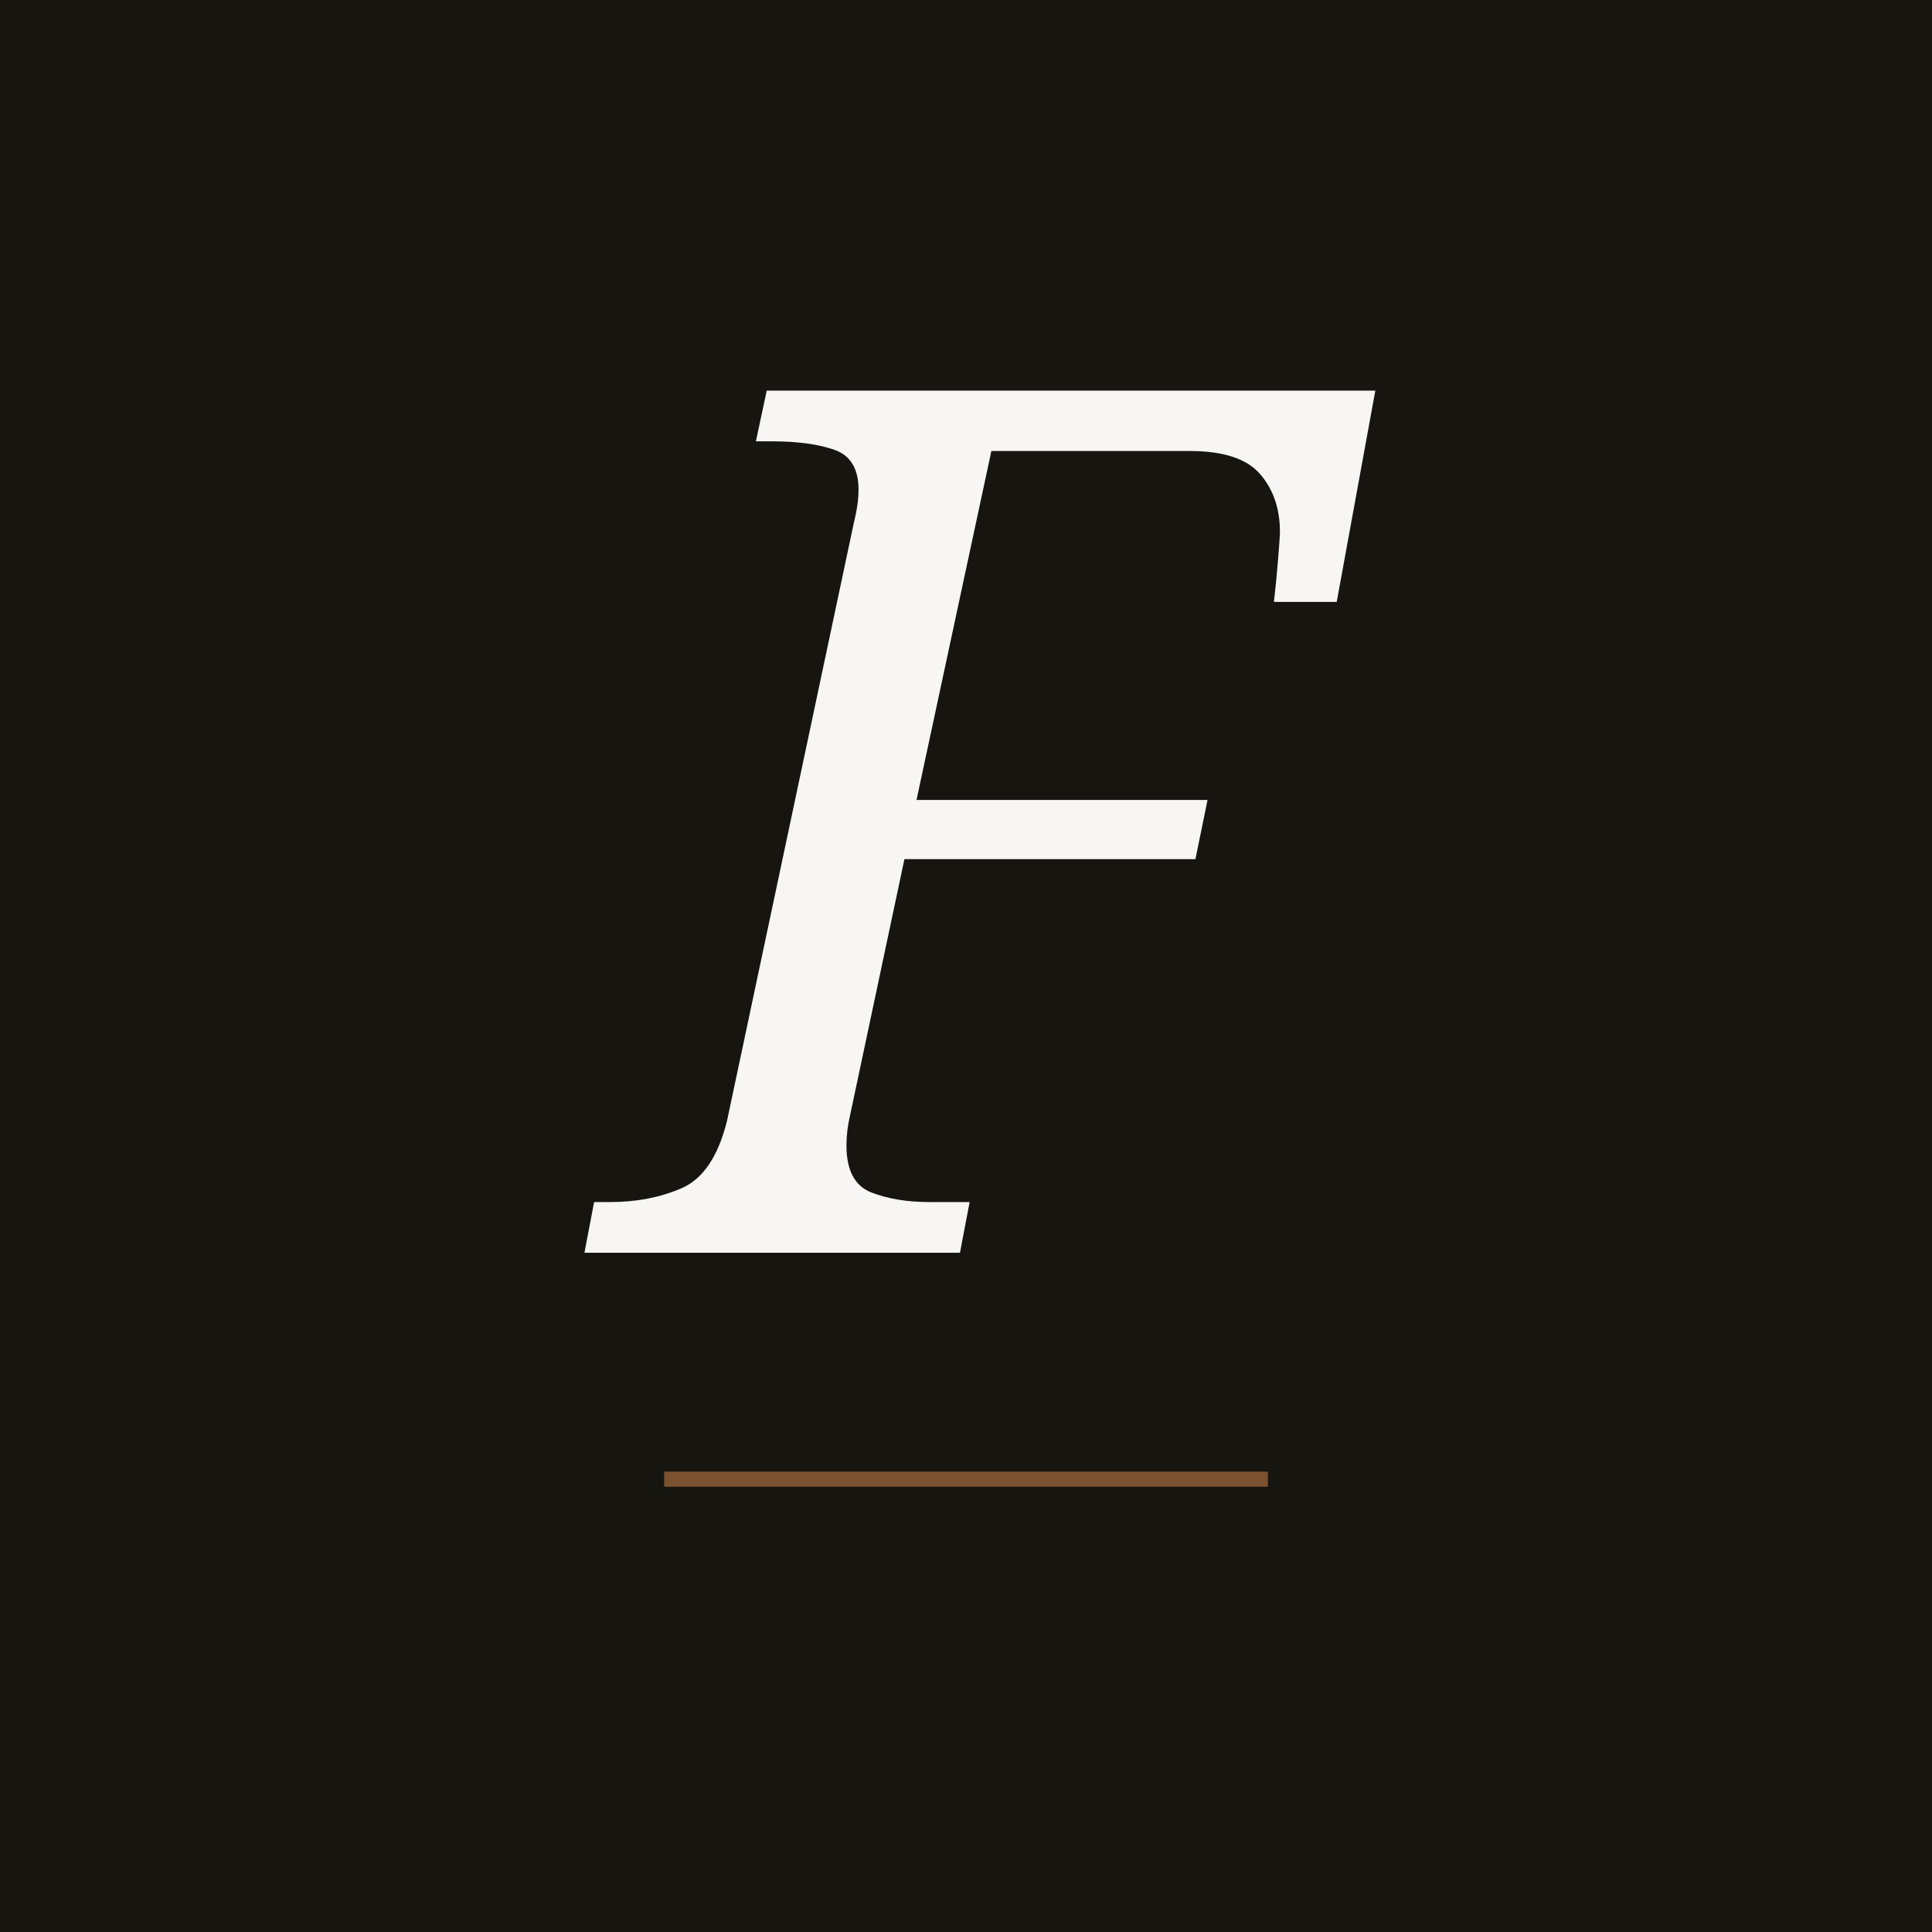
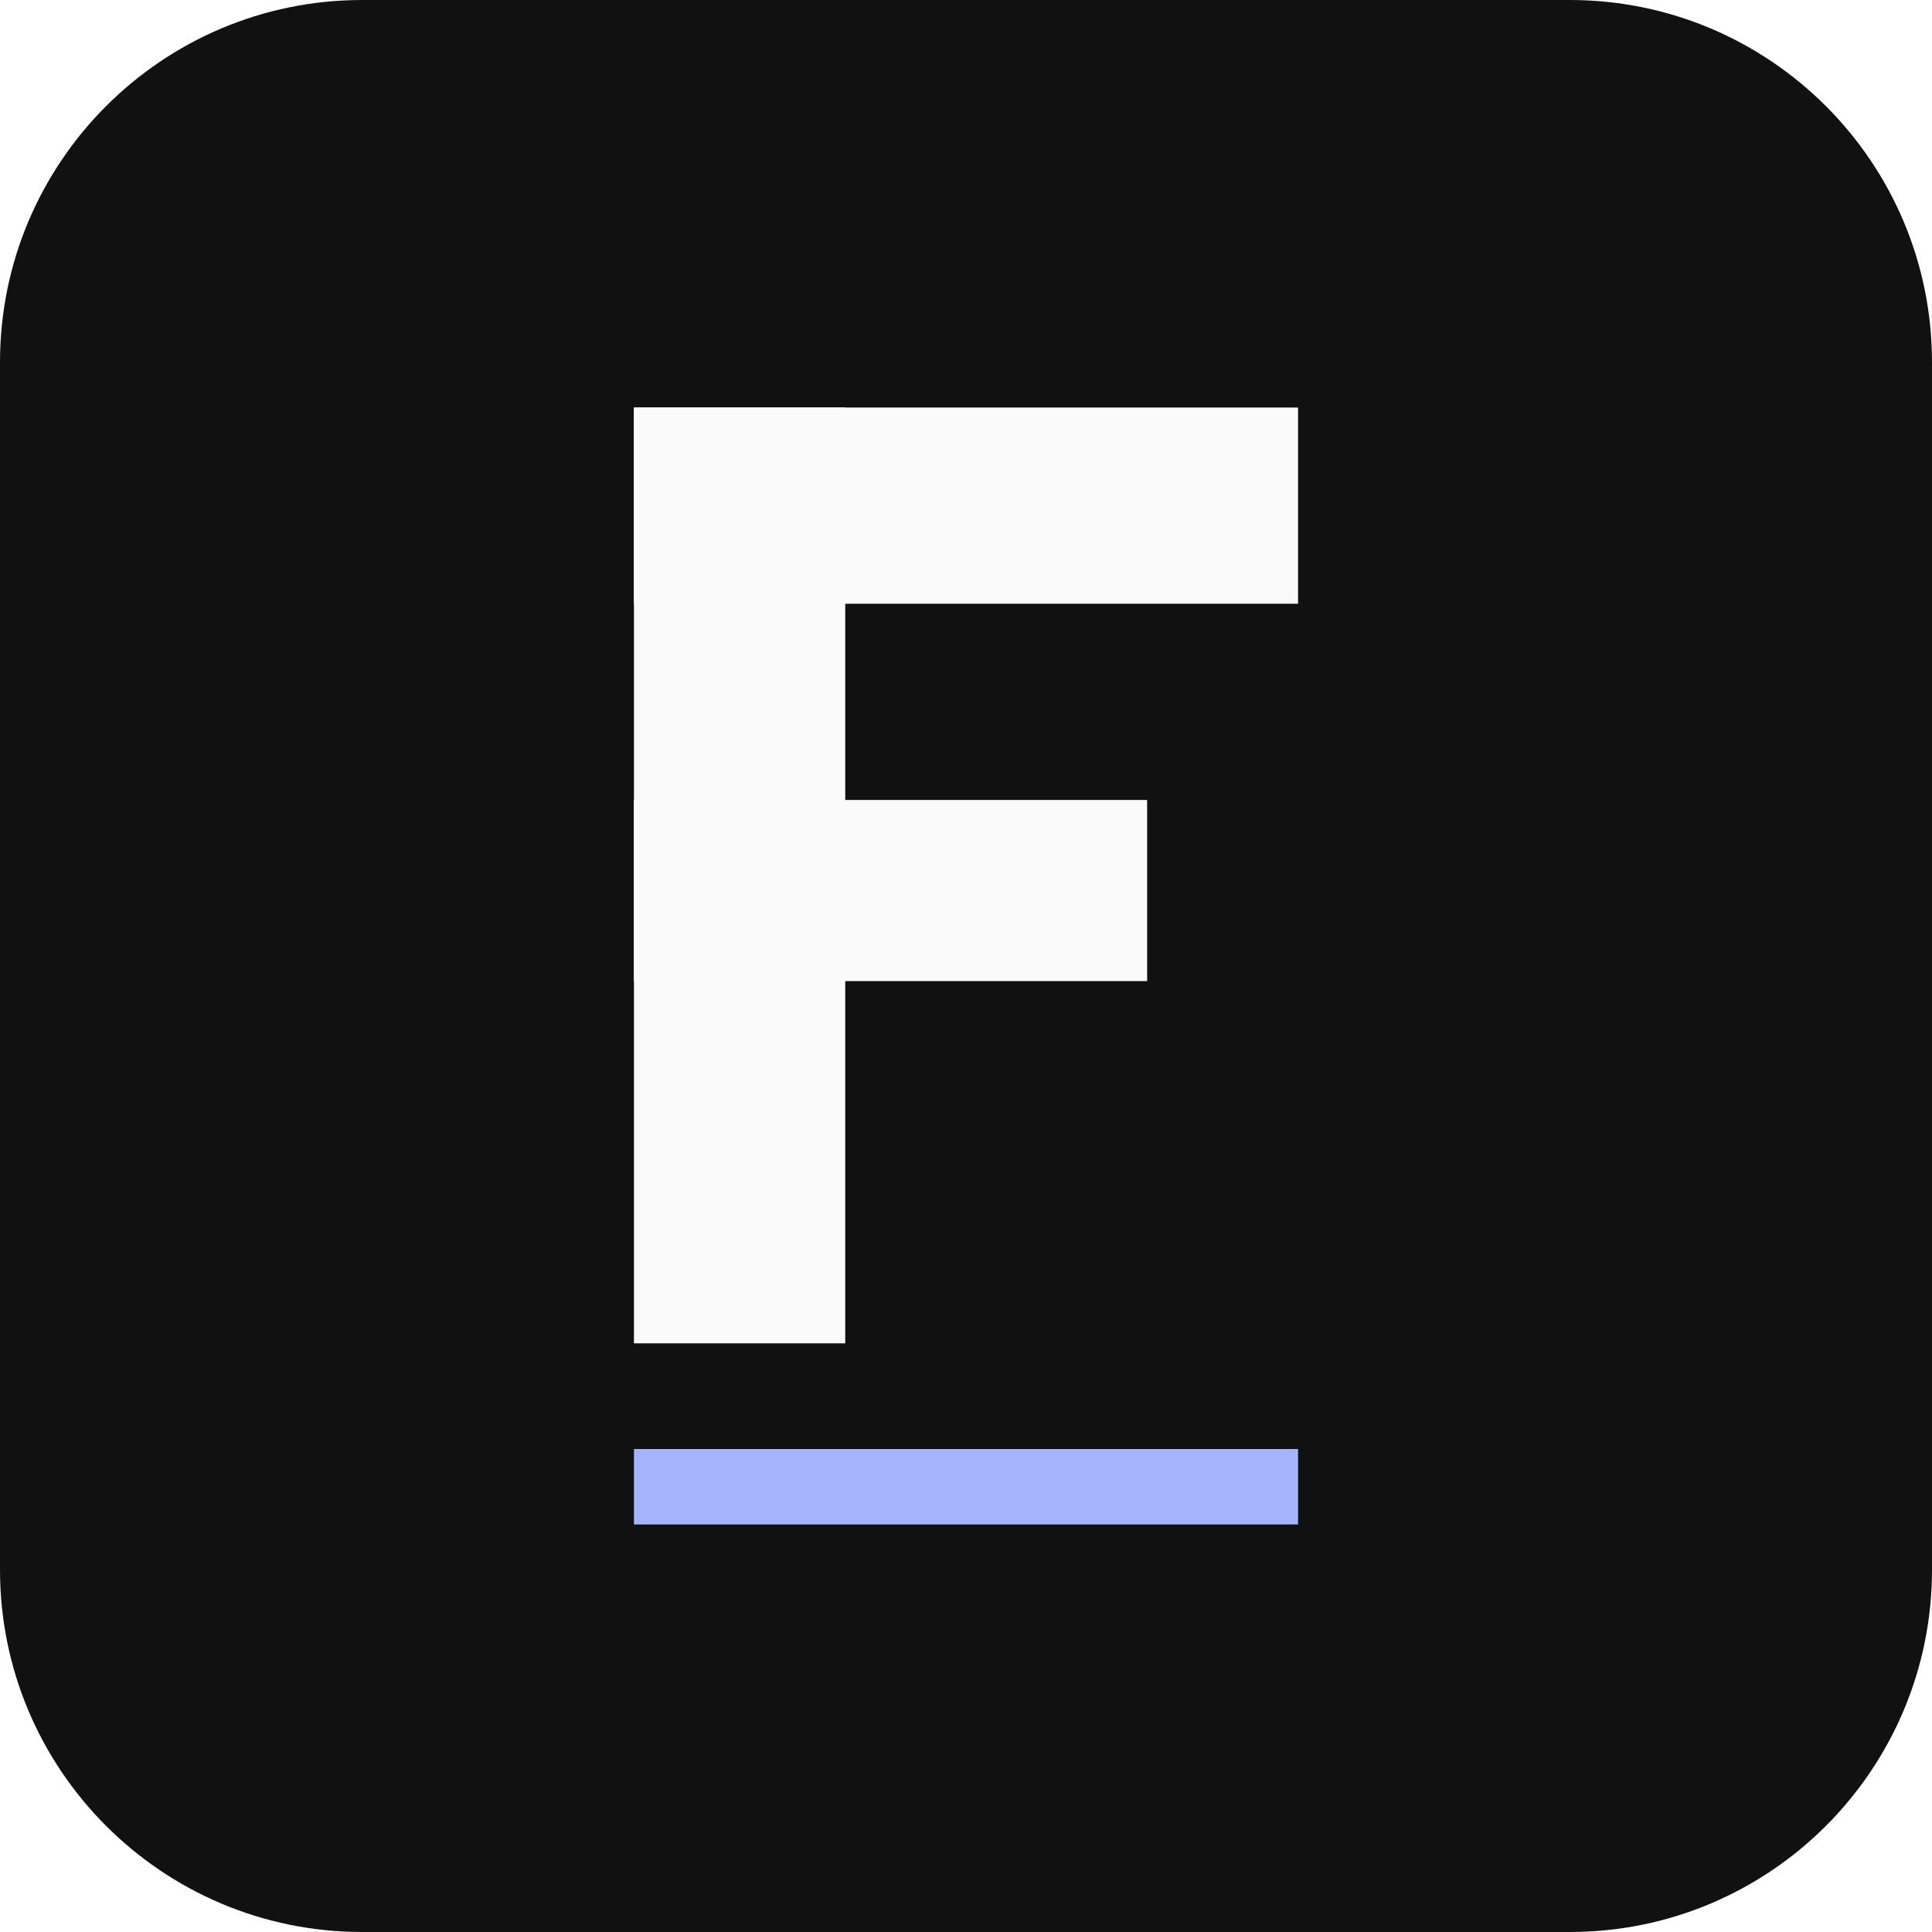
<svg xmlns="http://www.w3.org/2000/svg" viewBox="0 0 512 512" role="img" aria-label="Frag Avenue">
-   <rect width="512" height="512" fill="#16150f" />
-   <text x="256" y="332" text-anchor="middle" font-family="Cormorant Garamond, Georgia, serif" font-size="320" font-style="italic" font-weight="500" fill="#f7f6f4">F</text>
-   <rect x="176" y="390" width="160" height="4" fill="#7a5230" />
+   <rect width="512" height="512" rx="96" fill="#111111" />
+   <rect x="168" y="108" width="56" height="248" fill="#fafafa" />
+   <rect x="168" y="108" width="176" height="52" fill="#fafafa" />
+   <rect x="168" y="212" width="136" height="48" fill="#fafafa" />
+   <rect x="168" y="384" width="176" height="20" fill="#a5b4fc" />
</svg>
